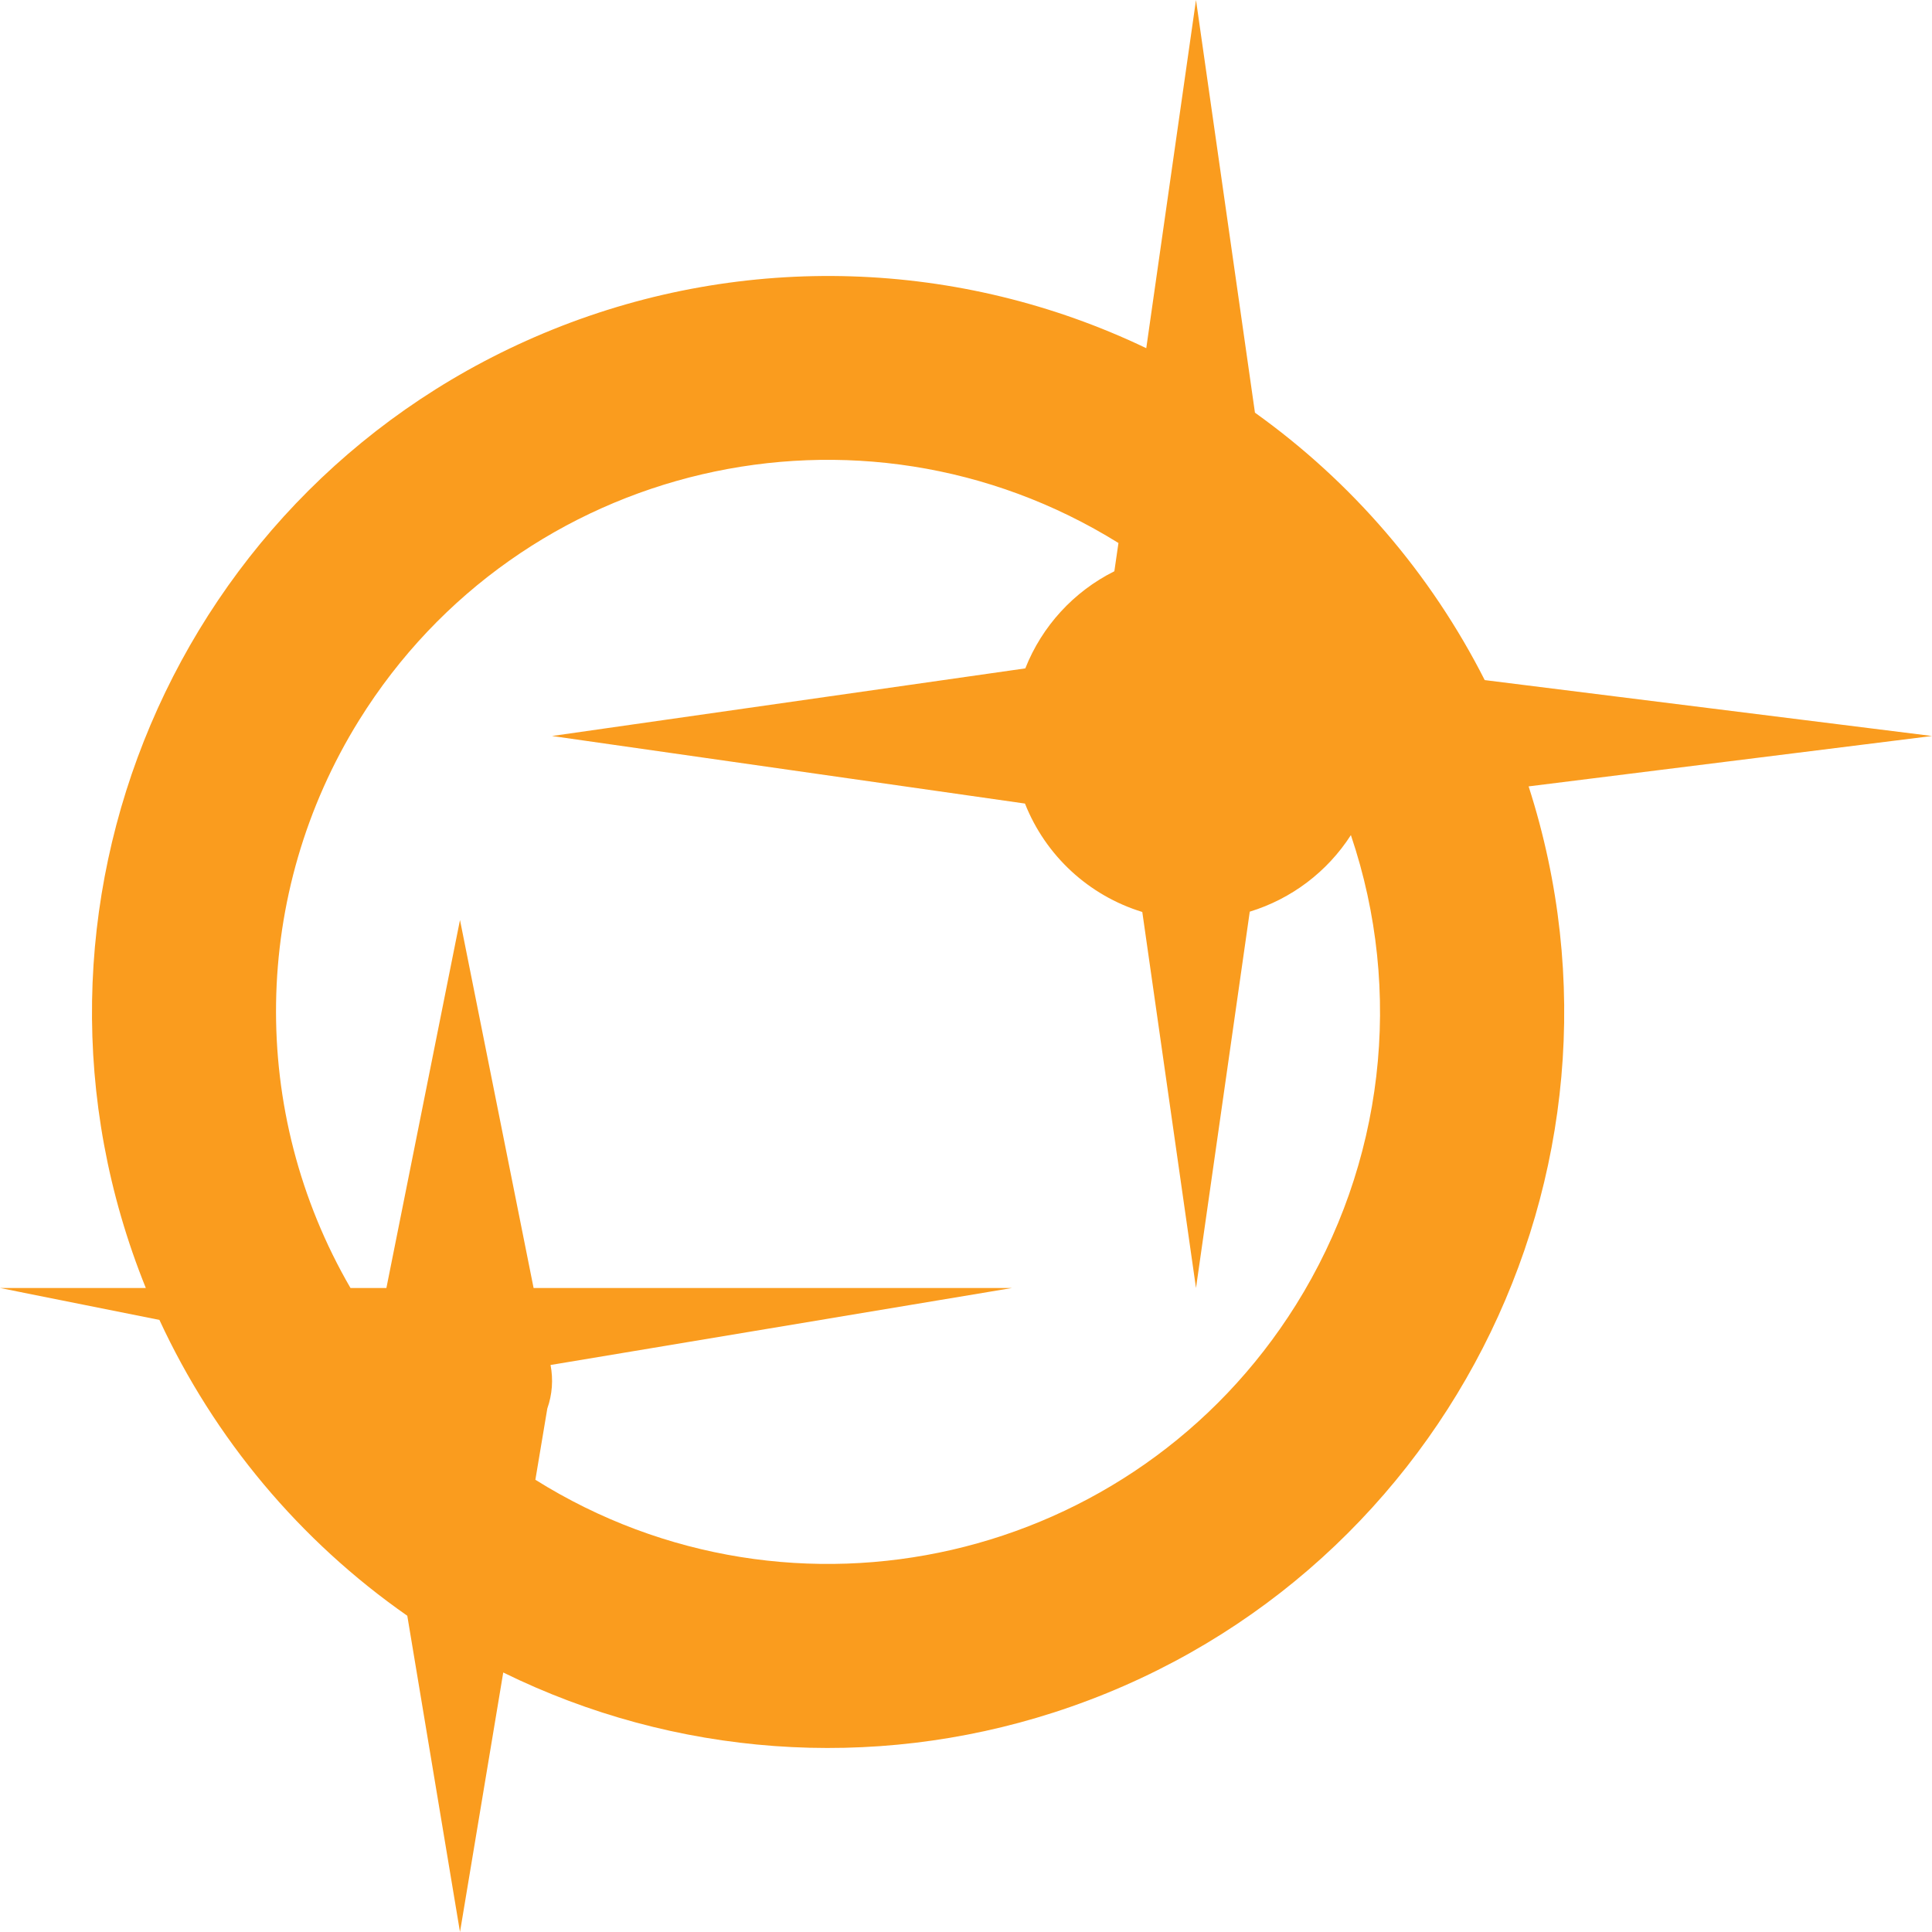
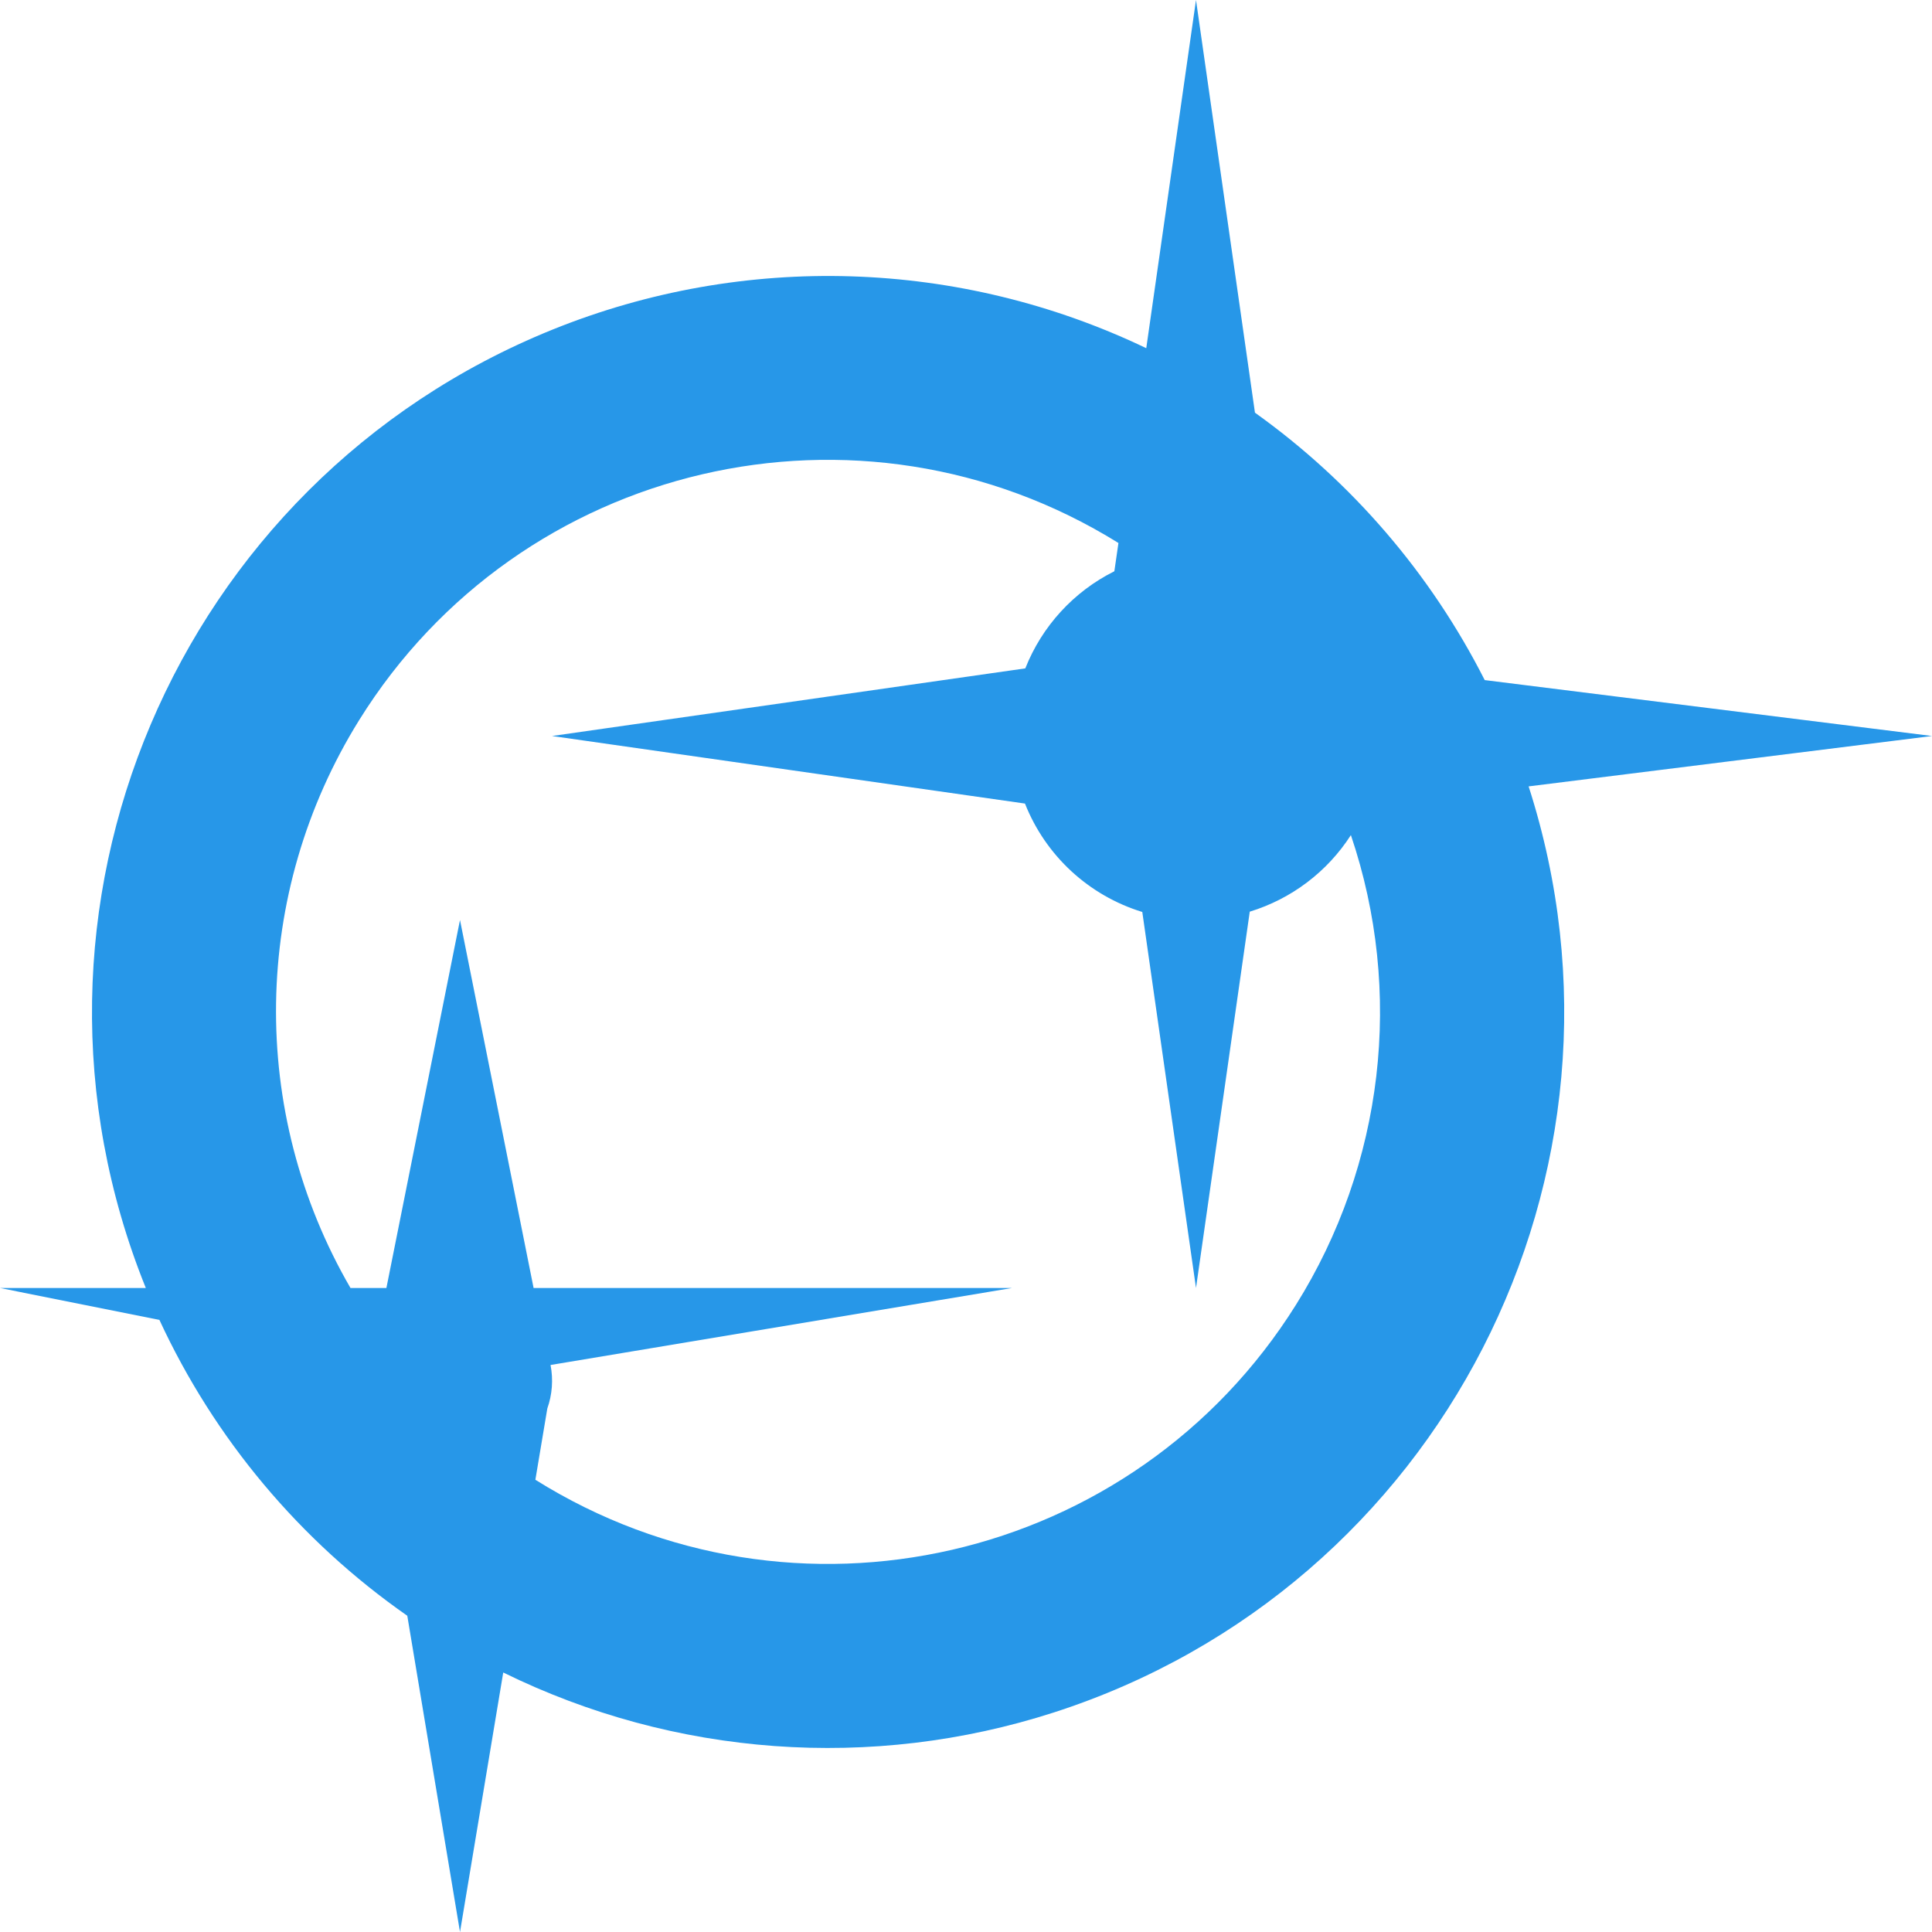
<svg xmlns="http://www.w3.org/2000/svg" version="1.1" id="Layer_1" x="0px" y="0px" width="128px" height="128px" viewBox="0 0 128 128" enable-background="new 0 0 128 128" xml:space="preserve">
-   <path fill="#FA9C1E" d="M101.275,52.1c8.252,25.638-5.843,53.111-31.48,61.363c-12.037,3.874-25.106,2.922-36.454-2.656L30.476,128  l-3.492-20.952c-7.113-4.964-12.78-11.728-16.422-19.6L0,85.333h9.661c-10.094-24.973,1.967-53.4,26.94-63.494  c12.705-5.135,26.983-4.689,39.342,1.229L79.238,0l3.906,27.341c6.428,4.593,11.649,10.671,15.222,17.717L128,48.762L101.275,52.1z   M89.5,55.328c-1.563,2.43-3.938,4.227-6.7,5.072l-3.562,24.933L75.68,60.421c-3.549-1.089-6.408-3.732-7.773-7.183l-31.335-4.476  l31.357-4.48c1.107-2.799,3.208-5.09,5.9-6.435l0.271-1.872c-17.134-10.65-39.657-5.395-50.308,11.74  c-7.13,11.47-7.349,25.938-0.571,37.618H25.6l4.876-24.381l4.876,24.381h31.7l-30.577,5.101c0.187,0.963,0.113,1.958-0.214,2.883  l-0.791,4.721c17.113,10.715,39.672,5.528,50.387-11.585C91.682,77.15,93.02,65.724,89.5,55.328z" />
+   <path fill="#2797e8" d="M101.275,52.1c8.252,25.638-5.843,53.111-31.48,61.363c-12.037,3.874-25.106,2.922-36.454-2.656L30.476,128  l-3.492-20.952c-7.113-4.964-12.78-11.728-16.422-19.6L0,85.333h9.661c-10.094-24.973,1.967-53.4,26.94-63.494  c12.705-5.135,26.983-4.689,39.342,1.229L79.238,0l3.906,27.341c6.428,4.593,11.649,10.671,15.222,17.717L128,48.762L101.275,52.1z   M89.5,55.328c-1.563,2.43-3.938,4.227-6.7,5.072l-3.562,24.933L75.68,60.421c-3.549-1.089-6.408-3.732-7.773-7.183l-31.335-4.476  l31.357-4.48c1.107-2.799,3.208-5.09,5.9-6.435l0.271-1.872c-17.134-10.65-39.657-5.395-50.308,11.74  c-7.13,11.47-7.349,25.938-0.571,37.618H25.6l4.876-24.381l4.876,24.381h31.7l-30.577,5.101c0.187,0.963,0.113,1.958-0.214,2.883  l-0.791,4.721c17.113,10.715,39.672,5.528,50.387-11.585C91.682,77.15,93.02,65.724,89.5,55.328z" />
</svg>
